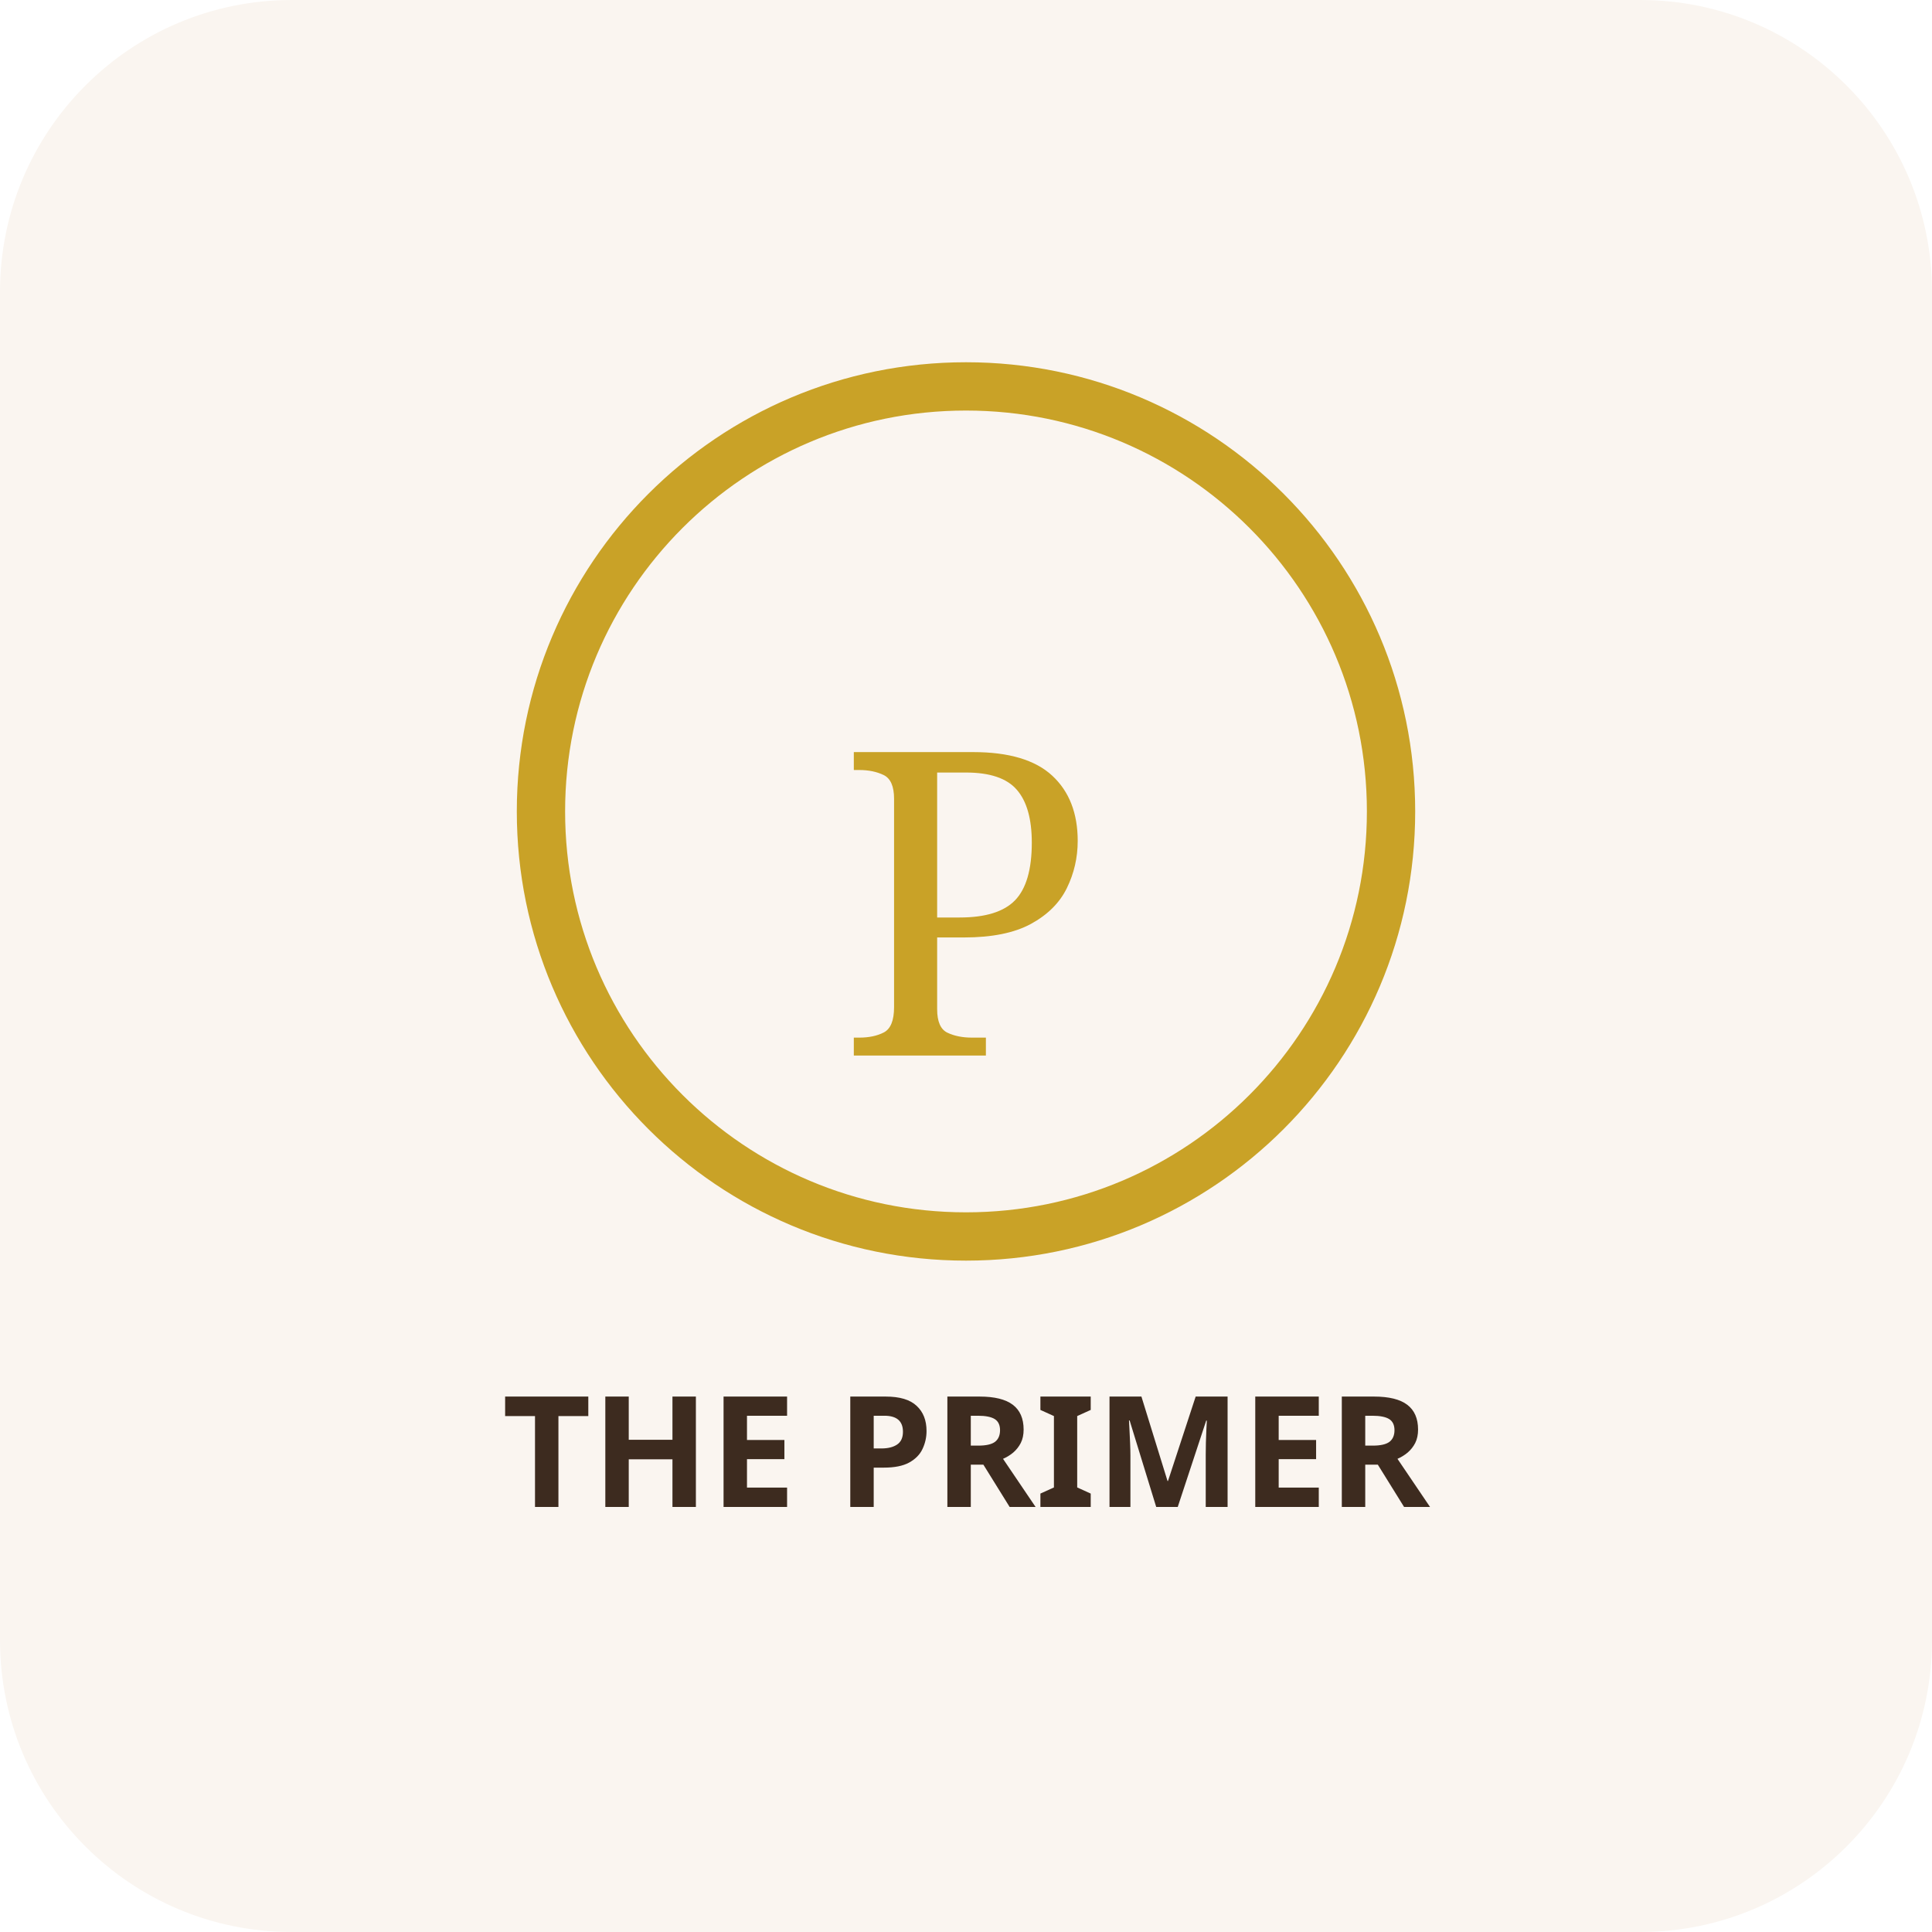
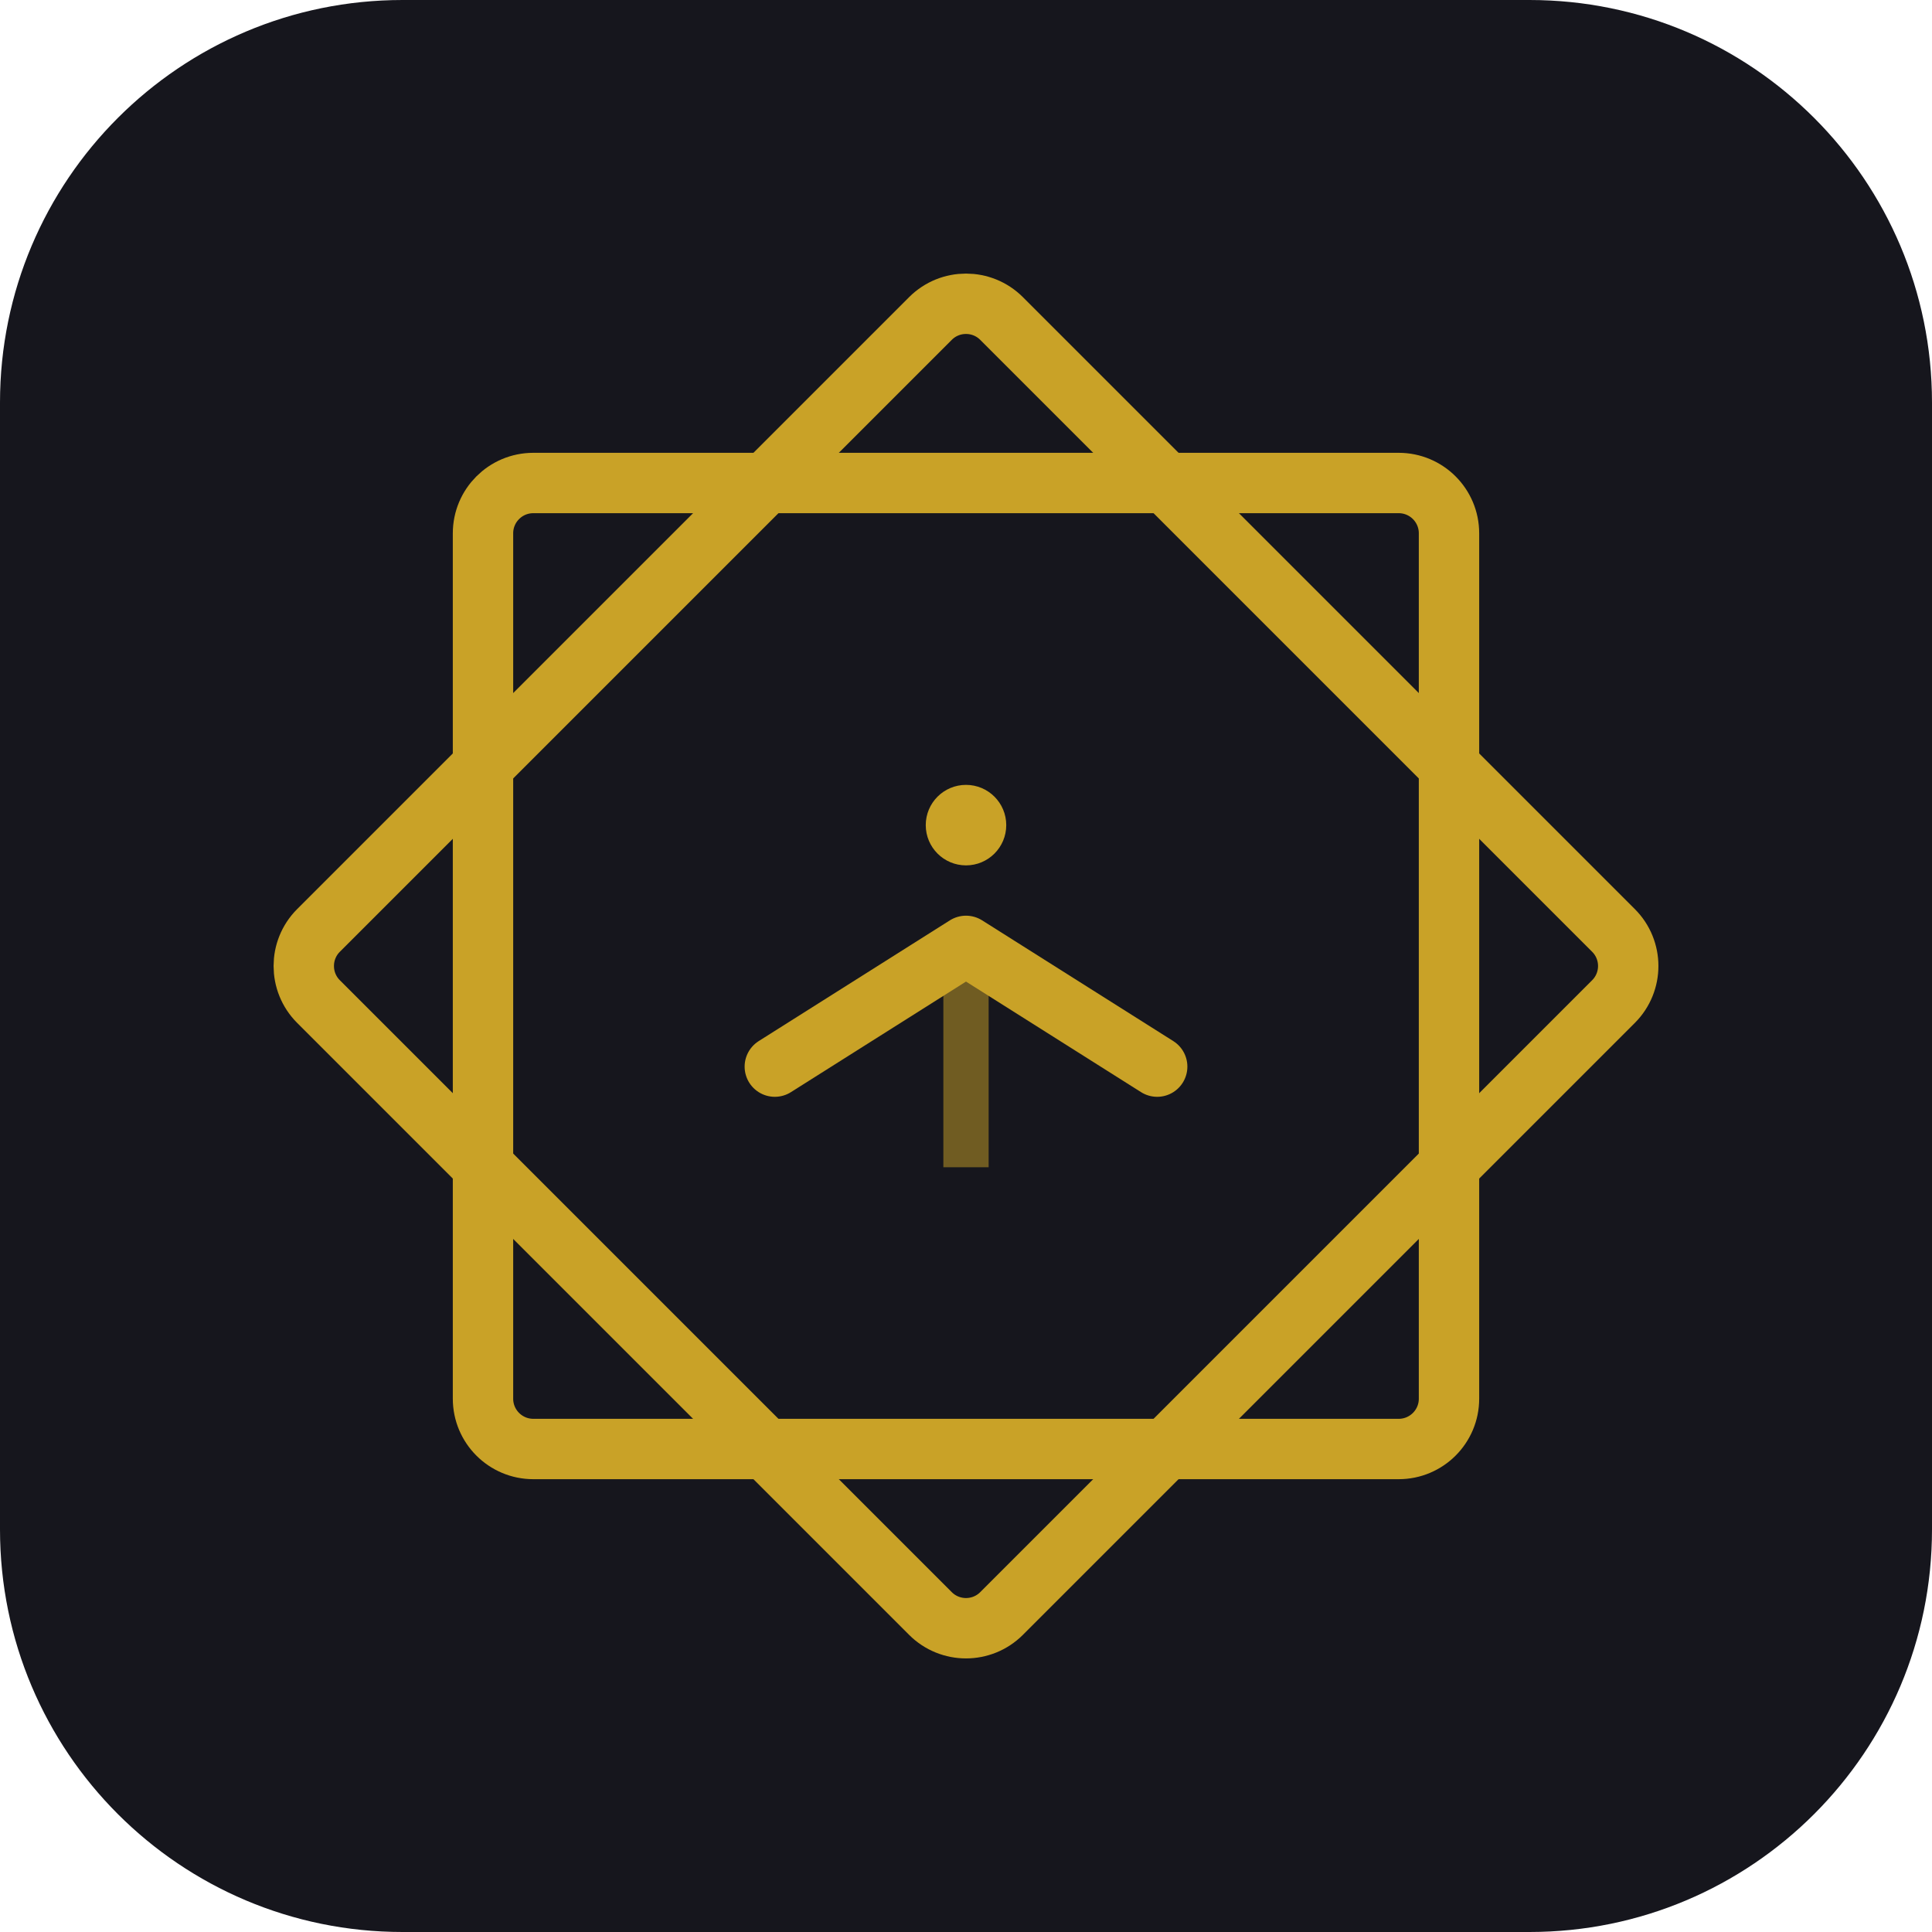
<svg xmlns="http://www.w3.org/2000/svg" width="192" height="192" viewBox="0 0 192 192">
-   <rect width="192" height="192" rx="29" fill="#FAF5F0" />
-   <circle cx="96" cy="80.64" r="42.24" fill="none" stroke="#C9A227" stroke-width="4.8" />
-   <text x="96" y="90.24" font-family="serif" font-size="42.24" fill="#C9A227" text-anchor="middle" dominant-baseline="middle">P</text>
-   <text x="96" y="149.76" font-family="sans-serif" font-weight="600" font-size="15.36" fill="#3D2B1F" text-anchor="middle">THE PRIMER</text>
+   <rect width="192" height="192" rx="40" fill="#16161d" />
+   <rect x="48" y="48" width="96" height="96" rx="5" transform="rotate(45 96 96)" stroke="#C9A227" stroke-width="6" fill="none" />
+   <rect x="48" y="48" width="96" height="96" rx="5" stroke="#C9A227" stroke-width="6" fill="none" />
+   <path d="M77 106 L96 94 L115 106" stroke="#C9A227" stroke-width="6" fill="none" stroke-linecap="round" stroke-linejoin="round" />
+   <line x1="96" y1="94" x2="96" y2="116" stroke="#C9A227" stroke-width="4.5" opacity="0.5" />
+   <circle cx="96" cy="82" r="4" fill="#C9A227" />
</svg>
